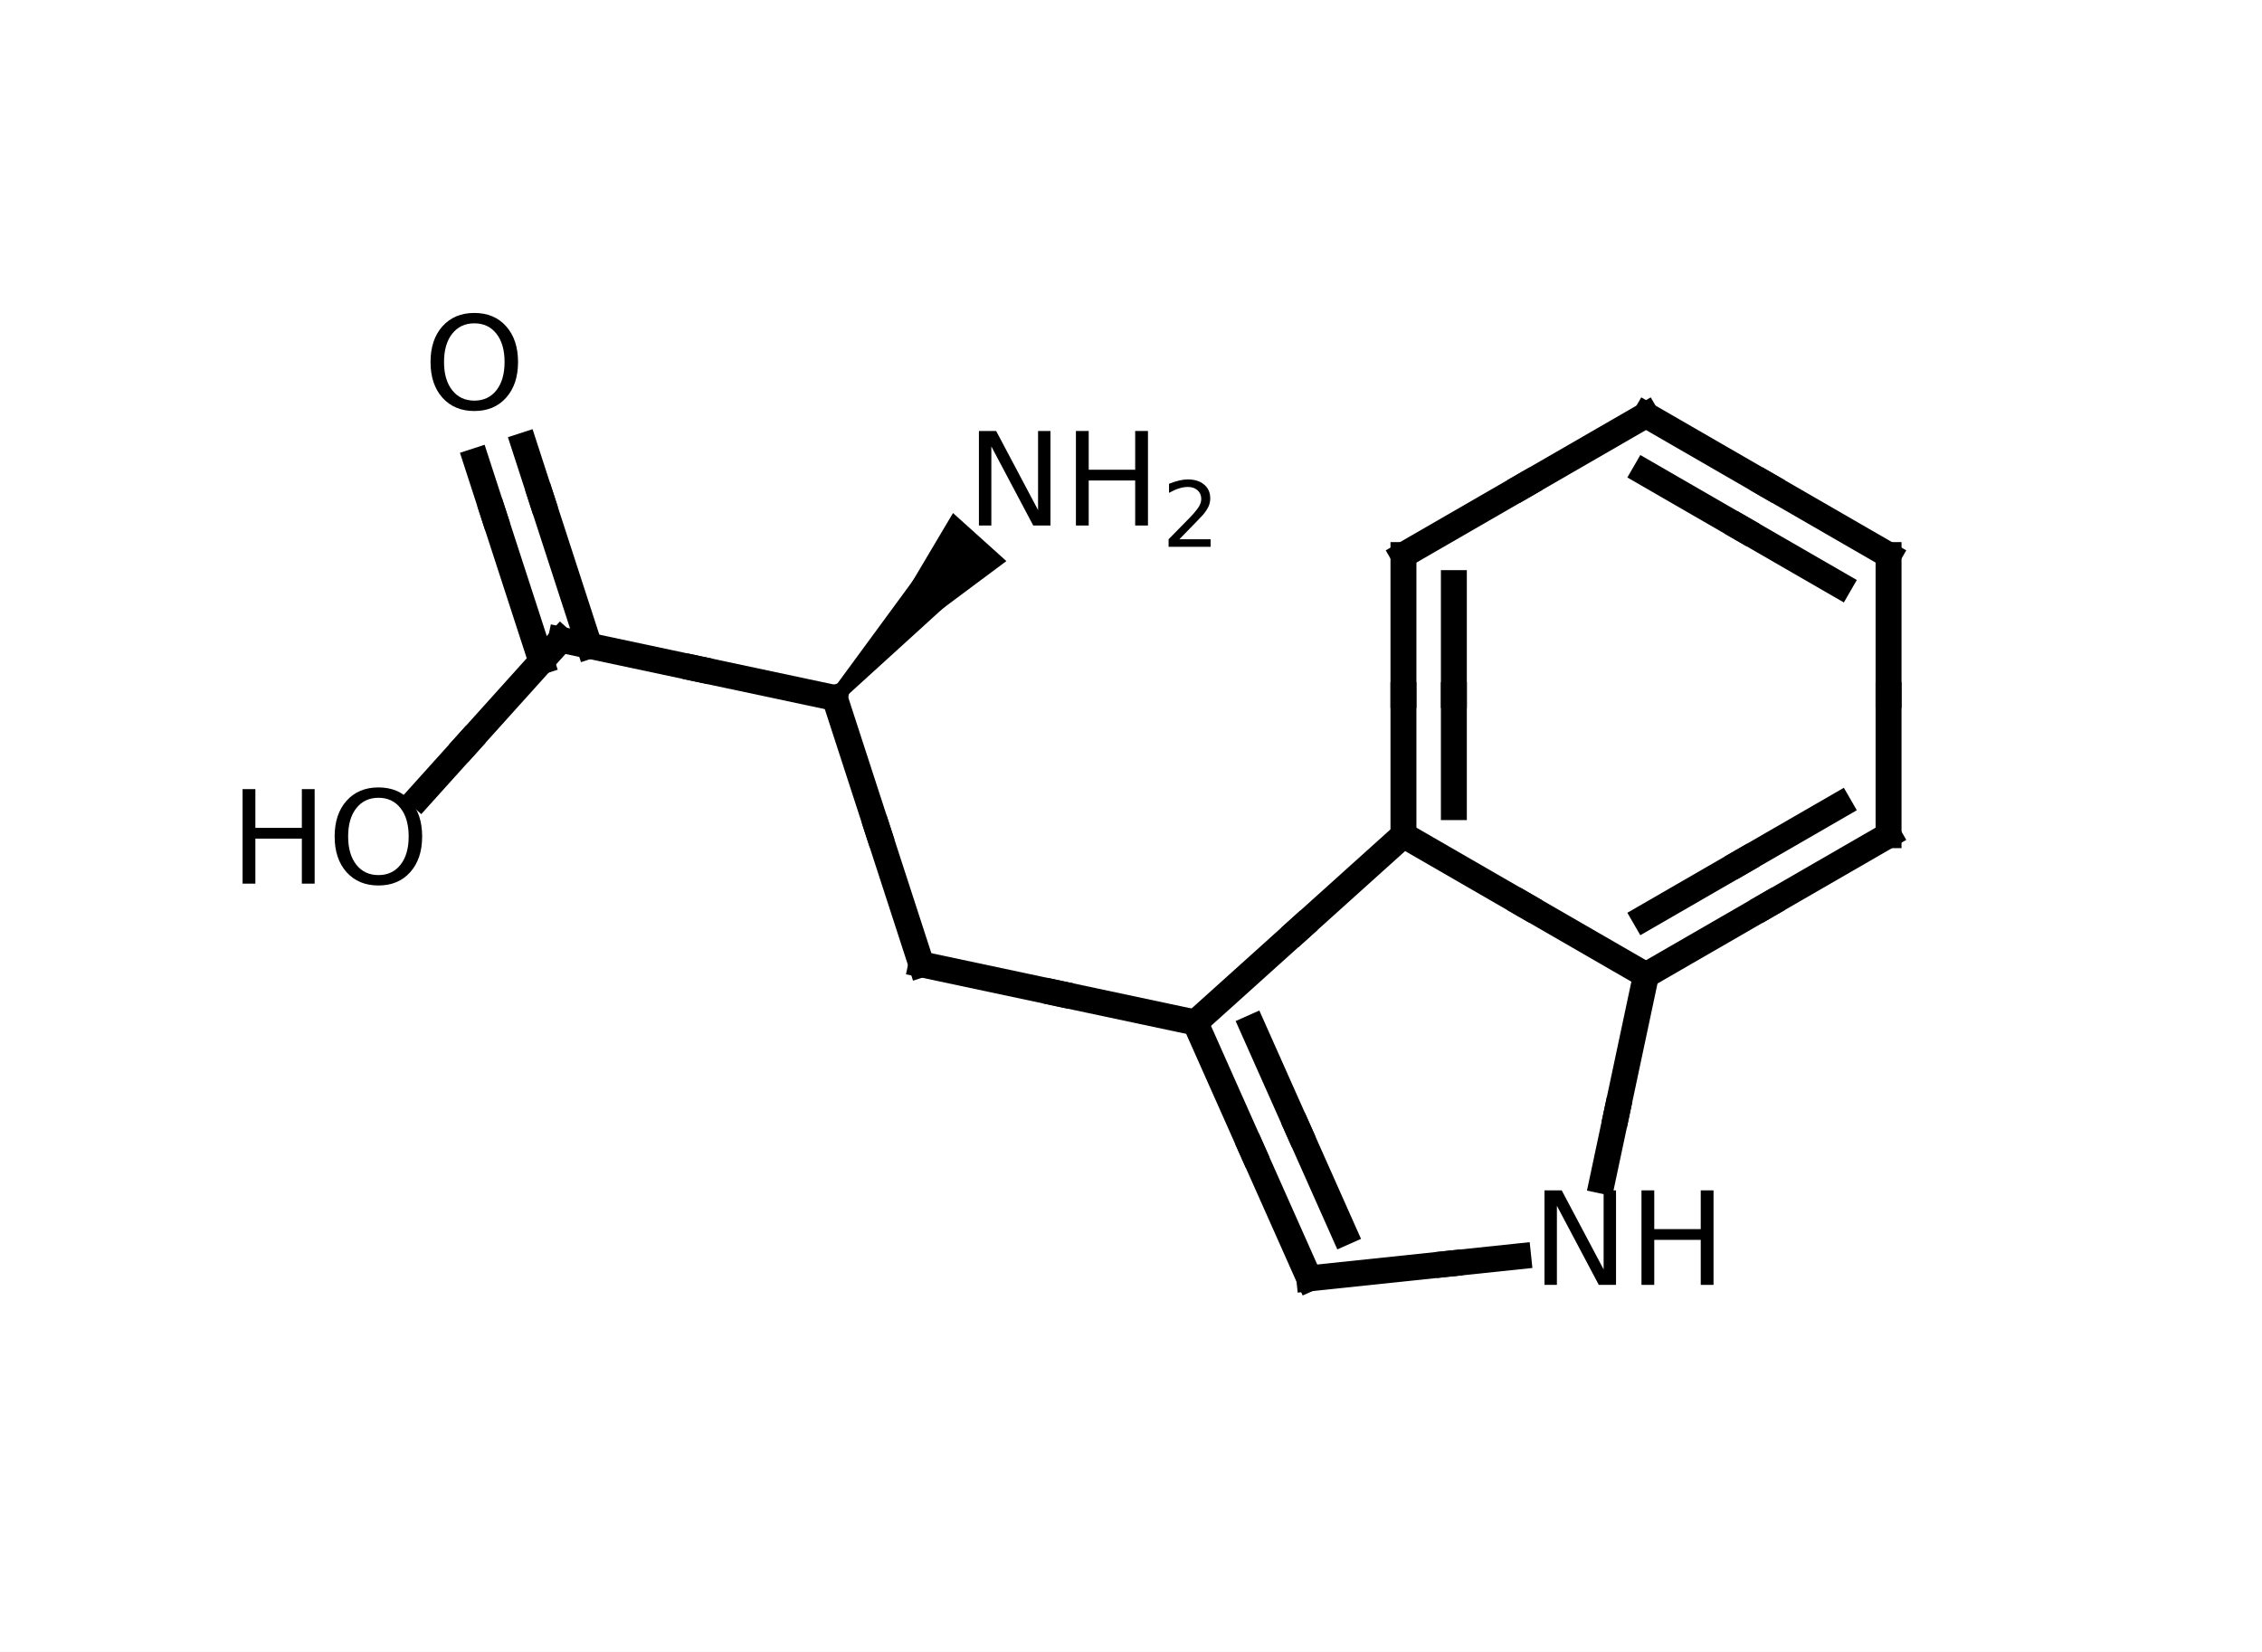
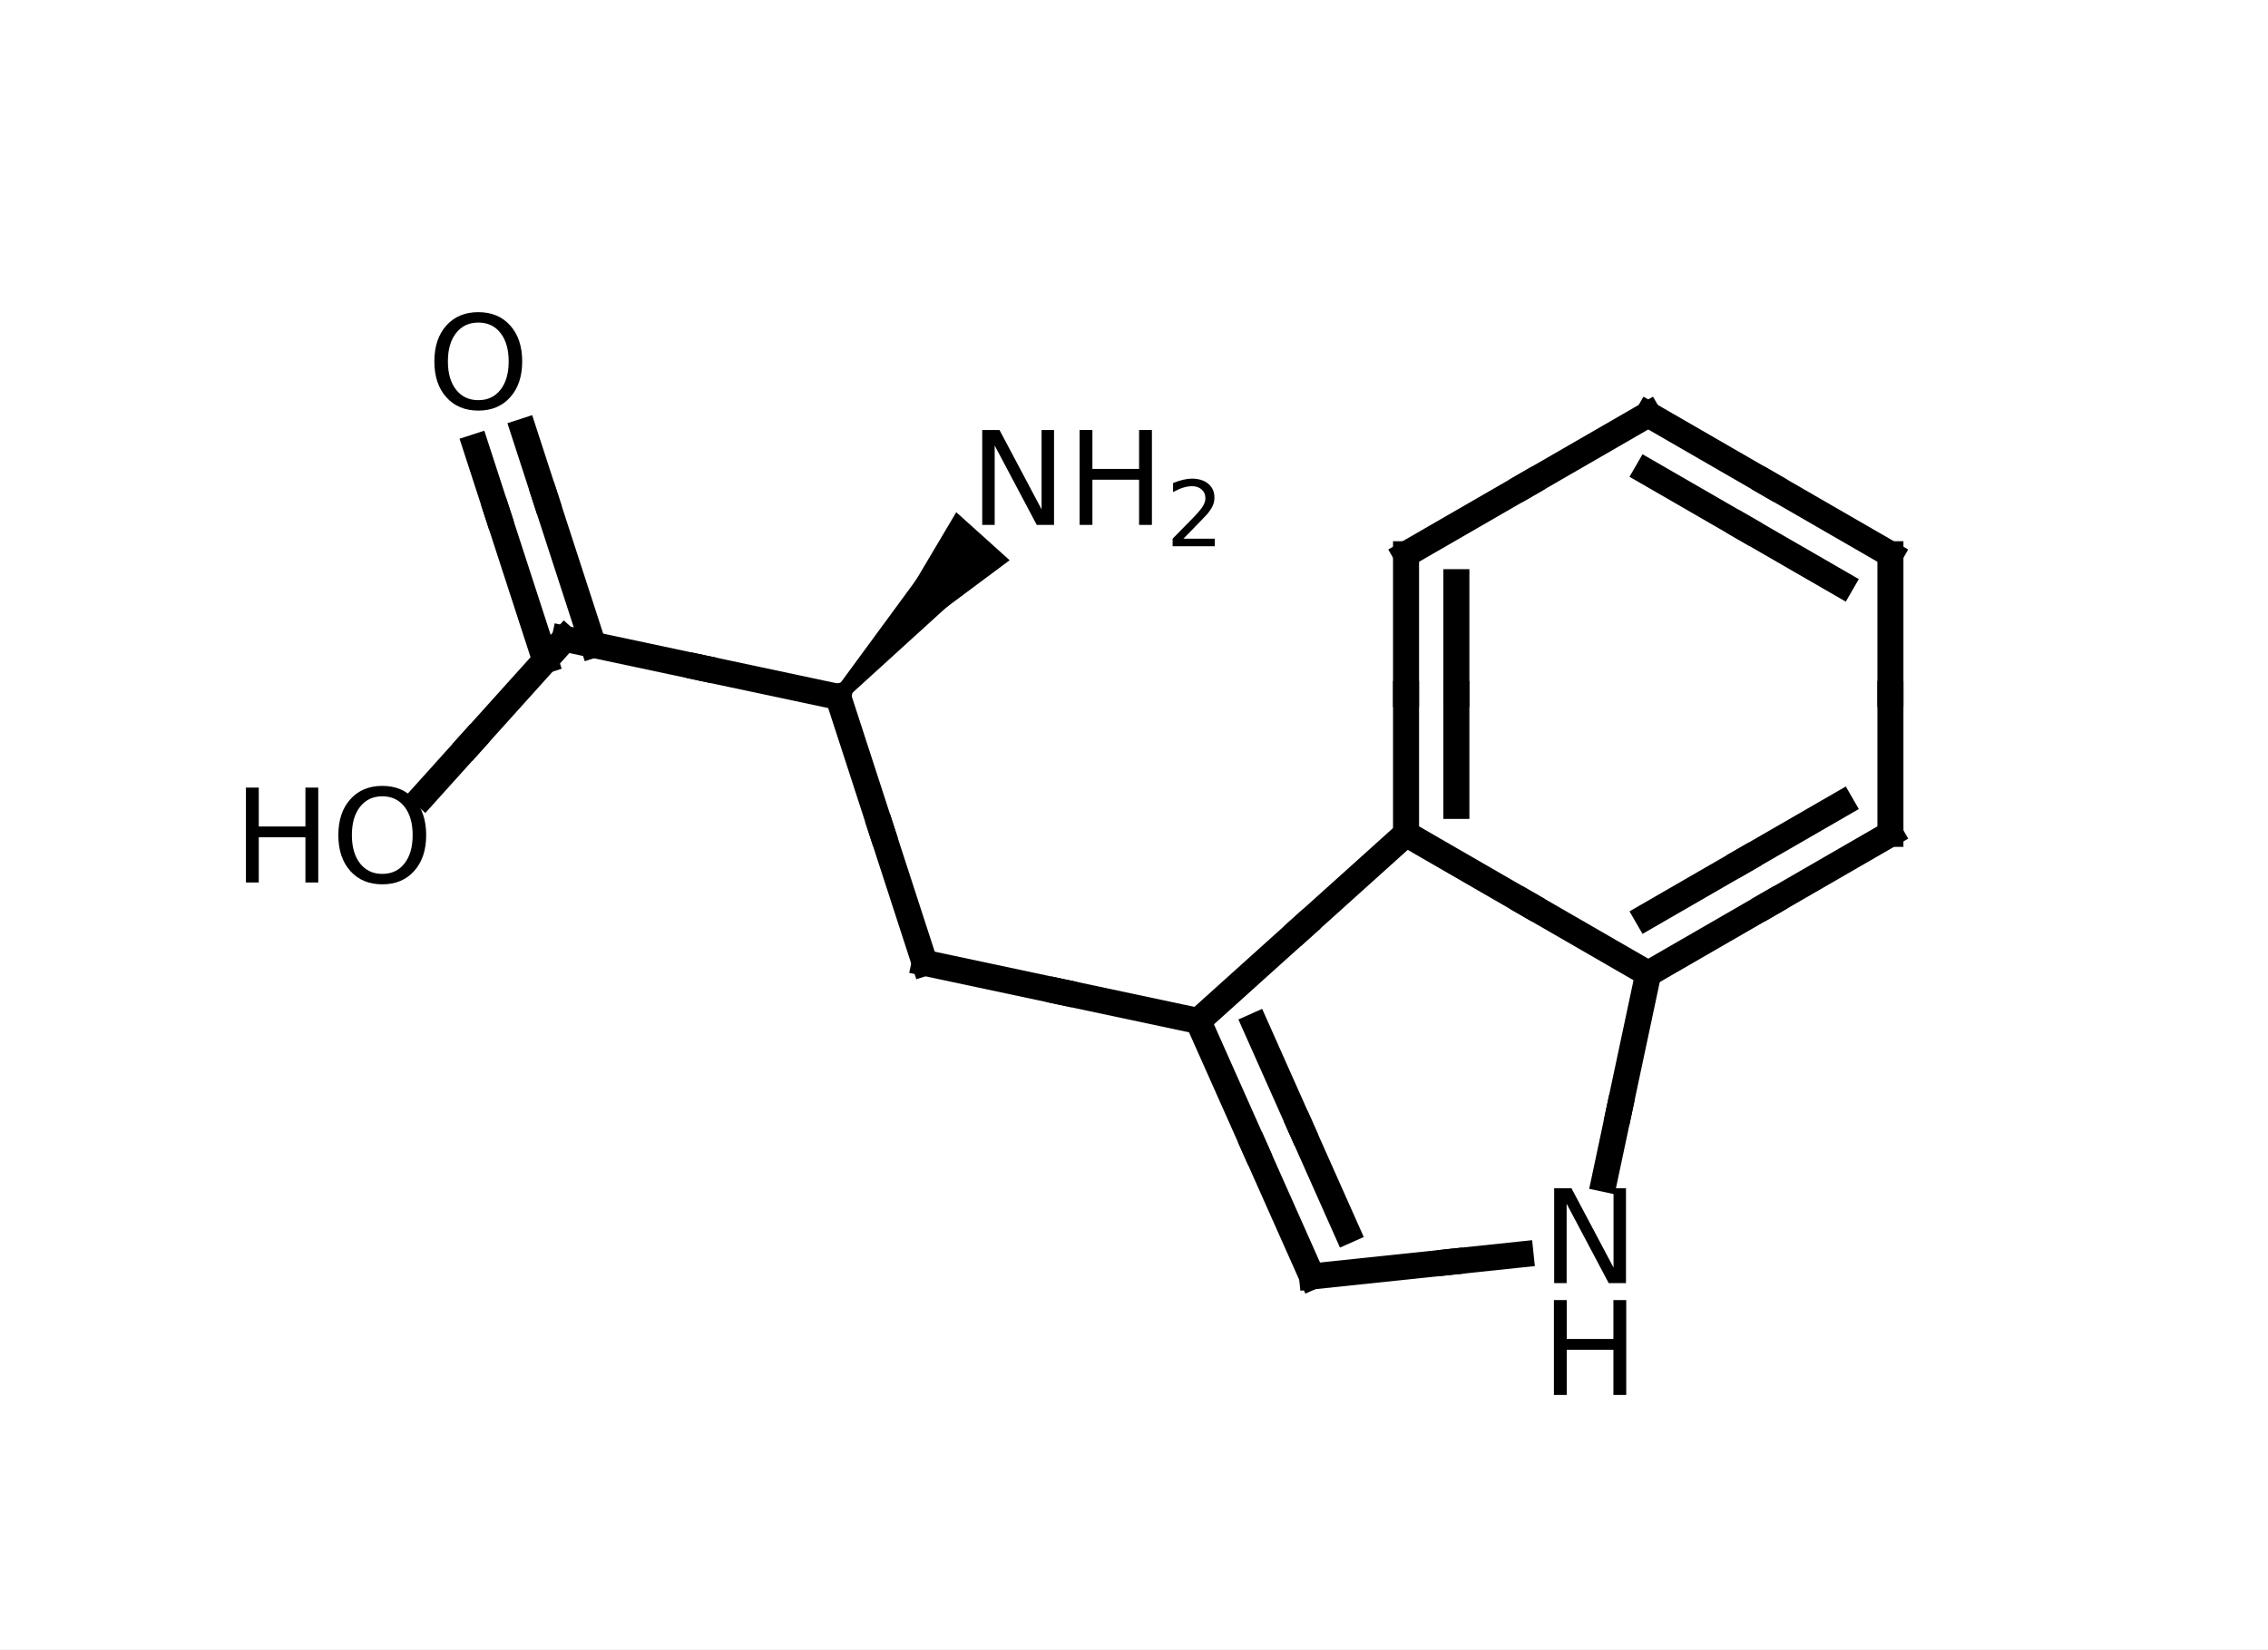
- <svg xmlns="http://www.w3.org/2000/svg" xmlns:xlink="http://www.w3.org/1999/xlink" height="127.4pt" version="1.1" viewBox="0 0 174.448 127.4" width="174.448pt">
+ <svg xmlns="http://www.w3.org/2000/svg" xmlns:xlink="http://www.w3.org/1999/xlink" height="126.72pt" version="1.1" viewBox="0 0 174.24 126.72" width="174.24pt">
  <defs>
    <style type="text/css">*{stroke-linecap:butt;stroke-linejoin:round;}</style>
  </defs>
  <g id="figure_1">
    <g id="patch_1">
-       <path d="M 0 127.4  L 174.448 127.4  L 174.448 0  L 0 0  z " style="fill:#ffffff;" />
+       <path d="M 0 126.72  L 174.24 126.72  L 174.24 0  L 0 0  z " style="fill:#ffffff;" />
    </g>
    <g id="axes_1">
      <g id="patch_2">
-         <path clip-path="url(#pae30dfa10e)" d="M 64.381 53.834  L 72.41 46.53  L 70.805 45.085  z " style="stroke:#000000;stroke-linejoin:miter;" />
+         <path clip-path="url(#p1452150da7)" d="M 64.399 53.546  L 72.385 46.282  L 70.789 44.844  z " style="stroke:#000000;stroke-linejoin:miter;" />
      </g>
      <g id="patch_3">
-         <path clip-path="url(#pae30dfa10e)" d="M 76.826 43.24  L 73.616 40.349  L 70.805 45.085  L 72.41 46.53  z " style="stroke:#000000;stroke-linejoin:miter;" />
+         <path clip-path="url(#p1452150da7)" d="M 76.778 43.009  L 73.584 40.134  L 70.789 44.844  L 72.385 46.282  z " style="stroke:#000000;stroke-linejoin:miter;" />
      </g>
      <g id="line2d_1">
-         <path clip-path="url(#pae30dfa10e)" d="M 100.969 98.6  L 111.71 97.471  " style="fill:none;stroke:#000000;stroke-linecap:square;stroke-width:2;" />
+         <path clip-path="url(#p1452150da7)" d="M 100.792 98.074  L 111.476 96.951  " style="fill:none;stroke:#000000;stroke-linecap:square;stroke-width:2;" />
      </g>
      <g id="line2d_2">
-         <path clip-path="url(#pae30dfa10e)" d="M 117.081 96.907  L 111.71 97.471  " style="fill:none;stroke:#000000;stroke-linecap:square;stroke-width:2;" />
+         <path clip-path="url(#p1452150da7)" d="M 116.817 96.389  L 111.476 96.951  " style="fill:none;stroke:#000000;stroke-linecap:square;stroke-width:2;" />
      </g>
      <g id="line2d_3">
-         <path clip-path="url(#pae30dfa10e)" d="M 123.574 91.06  L 124.697 85.778  " style="fill:none;stroke:#000000;stroke-linecap:square;stroke-width:2;" />
+         <path clip-path="url(#p1452150da7)" d="M 123.276 90.574  L 124.392 85.32  " style="fill:none;stroke:#000000;stroke-linecap:square;stroke-width:2;" />
      </g>
      <g id="line2d_4">
-         <path clip-path="url(#pae30dfa10e)" d="M 126.942 75.214  L 124.697 85.778  " style="fill:none;stroke:#000000;stroke-linecap:square;stroke-width:2;" />
+         <path clip-path="url(#p1452150da7)" d="M 126.626 74.813  L 124.392 85.32  " style="fill:none;stroke:#000000;stroke-linecap:square;stroke-width:2;" />
      </g>
      <g id="line2d_5">
-         <path clip-path="url(#pae30dfa10e)" d="M 126.942 75.214  L 136.295 69.814  " style="fill:none;stroke:#000000;stroke-linecap:square;stroke-width:2;" />
+         <path clip-path="url(#p1452150da7)" d="M 126.626 74.813  L 135.929 69.442  " style="fill:none;stroke:#000000;stroke-linecap:square;stroke-width:2;" />
      </g>
      <g id="line2d_6">
-         <path clip-path="url(#pae30dfa10e)" d="M 145.648 64.414  L 136.295 69.814  " style="fill:none;stroke:#000000;stroke-linecap:square;stroke-width:2;" />
+         <path clip-path="url(#p1452150da7)" d="M 145.232 64.07  L 135.929 69.442  " style="fill:none;stroke:#000000;stroke-linecap:square;stroke-width:2;" />
      </g>
      <g id="line2d_7">
-         <path clip-path="url(#pae30dfa10e)" d="M 126.869 70.767  L 134.351 66.447  " style="fill:none;stroke:#000000;stroke-linecap:square;stroke-width:2;" />
+         <path clip-path="url(#p1452150da7)" d="M 126.553 70.389  L 133.995 66.092  " style="fill:none;stroke:#000000;stroke-linecap:square;stroke-width:2;" />
      </g>
      <g id="line2d_8">
-         <path clip-path="url(#pae30dfa10e)" d="M 141.834 62.127  L 134.351 66.447  " style="fill:none;stroke:#000000;stroke-linecap:square;stroke-width:2;" />
+         <path clip-path="url(#p1452150da7)" d="M 141.438 61.795  L 133.995 66.092  " style="fill:none;stroke:#000000;stroke-linecap:square;stroke-width:2;" />
      </g>
      <g id="line2d_9">
-         <path clip-path="url(#pae30dfa10e)" d="M 145.648 64.414  L 145.648 53.614  " style="fill:none;stroke:#000000;stroke-linecap:square;stroke-width:2;" />
+         <path clip-path="url(#p1452150da7)" d="M 145.232 64.07  L 145.232 53.328  " style="fill:none;stroke:#000000;stroke-linecap:square;stroke-width:2;" />
      </g>
      <g id="line2d_10">
-         <path clip-path="url(#pae30dfa10e)" d="M 145.648 42.814  L 145.648 53.614  " style="fill:none;stroke:#000000;stroke-linecap:square;stroke-width:2;" />
+         <path clip-path="url(#p1452150da7)" d="M 145.232 42.586  L 145.232 53.328  " style="fill:none;stroke:#000000;stroke-linecap:square;stroke-width:2;" />
      </g>
      <g id="line2d_11">
-         <path clip-path="url(#pae30dfa10e)" d="M 126.942 32.014  L 136.295 37.414  " style="fill:none;stroke:#000000;stroke-linecap:square;stroke-width:2;" />
+         <path clip-path="url(#p1452150da7)" d="M 126.626 31.843  L 135.929 37.215  " style="fill:none;stroke:#000000;stroke-linecap:square;stroke-width:2;" />
      </g>
      <g id="line2d_12">
-         <path clip-path="url(#pae30dfa10e)" d="M 145.648 42.814  L 136.295 37.414  " style="fill:none;stroke:#000000;stroke-linecap:square;stroke-width:2;" />
+         <path clip-path="url(#p1452150da7)" d="M 145.232 42.586  L 135.929 37.215  " style="fill:none;stroke:#000000;stroke-linecap:square;stroke-width:2;" />
      </g>
      <g id="line2d_13">
-         <path clip-path="url(#pae30dfa10e)" d="M 126.869 36.461  L 134.351 40.781  " style="fill:none;stroke:#000000;stroke-linecap:square;stroke-width:2;" />
+         <path clip-path="url(#p1452150da7)" d="M 126.553 36.267  L 133.995 40.564  " style="fill:none;stroke:#000000;stroke-linecap:square;stroke-width:2;" />
      </g>
      <g id="line2d_14">
-         <path clip-path="url(#pae30dfa10e)" d="M 141.834 45.101  L 134.351 40.781  " style="fill:none;stroke:#000000;stroke-linecap:square;stroke-width:2;" />
+         <path clip-path="url(#p1452150da7)" d="M 141.438 44.861  L 133.995 40.564  " style="fill:none;stroke:#000000;stroke-linecap:square;stroke-width:2;" />
      </g>
      <g id="line2d_15">
-         <path clip-path="url(#pae30dfa10e)" d="M 108.236 42.814  L 117.589 37.414  " style="fill:none;stroke:#000000;stroke-linecap:square;stroke-width:2;" />
+         <path clip-path="url(#p1452150da7)" d="M 108.02 42.586  L 117.323 37.215  " style="fill:none;stroke:#000000;stroke-linecap:square;stroke-width:2;" />
      </g>
      <g id="line2d_16">
-         <path clip-path="url(#pae30dfa10e)" d="M 126.942 32.014  L 117.589 37.414  " style="fill:none;stroke:#000000;stroke-linecap:square;stroke-width:2;" />
+         <path clip-path="url(#p1452150da7)" d="M 126.626 31.843  L 117.323 37.215  " style="fill:none;stroke:#000000;stroke-linecap:square;stroke-width:2;" />
      </g>
      <g id="line2d_17">
-         <path clip-path="url(#pae30dfa10e)" d="M 108.236 42.814  L 108.236 53.614  " style="fill:none;stroke:#000000;stroke-linecap:square;stroke-width:2;" />
+         <path clip-path="url(#p1452150da7)" d="M 108.02 42.586  L 108.02 53.328  " style="fill:none;stroke:#000000;stroke-linecap:square;stroke-width:2;" />
      </g>
      <g id="line2d_18">
-         <path clip-path="url(#pae30dfa10e)" d="M 108.236 64.414  L 108.236 53.614  " style="fill:none;stroke:#000000;stroke-linecap:square;stroke-width:2;" />
+         <path clip-path="url(#p1452150da7)" d="M 108.02 64.07  L 108.02 53.328  " style="fill:none;stroke:#000000;stroke-linecap:square;stroke-width:2;" />
      </g>
      <g id="line2d_19">
-         <path clip-path="url(#pae30dfa10e)" d="M 112.124 44.974  L 112.124 53.614  " style="fill:none;stroke:#000000;stroke-linecap:square;stroke-width:2;" />
+         <path clip-path="url(#p1452150da7)" d="M 111.887 44.734  L 111.887 53.328  " style="fill:none;stroke:#000000;stroke-linecap:square;stroke-width:2;" />
      </g>
      <g id="line2d_20">
-         <path clip-path="url(#pae30dfa10e)" d="M 112.124 62.254  L 112.124 53.614  " style="fill:none;stroke:#000000;stroke-linecap:square;stroke-width:2;" />
+         <path clip-path="url(#p1452150da7)" d="M 111.887 61.922  L 111.887 53.328  " style="fill:none;stroke:#000000;stroke-linecap:square;stroke-width:2;" />
      </g>
      <g id="line2d_21">
-         <path clip-path="url(#pae30dfa10e)" d="M 108.236 64.414  L 117.589 69.814  " style="fill:none;stroke:#000000;stroke-linecap:square;stroke-width:2;" />
+         <path clip-path="url(#p1452150da7)" d="M 108.02 64.07  L 117.323 69.442  " style="fill:none;stroke:#000000;stroke-linecap:square;stroke-width:2;" />
      </g>
      <g id="line2d_22">
-         <path clip-path="url(#pae30dfa10e)" d="M 126.942 75.214  L 117.589 69.814  " style="fill:none;stroke:#000000;stroke-linecap:square;stroke-width:2;" />
+         <path clip-path="url(#p1452150da7)" d="M 126.626 74.813  L 117.323 69.442  " style="fill:none;stroke:#000000;stroke-linecap:square;stroke-width:2;" />
      </g>
      <g id="line2d_23">
-         <path clip-path="url(#pae30dfa10e)" d="M 92.184 78.867  L 100.21 71.641  " style="fill:none;stroke:#000000;stroke-linecap:square;stroke-width:2;" />
+         <path clip-path="url(#p1452150da7)" d="M 92.053 78.446  L 100.037 71.258  " style="fill:none;stroke:#000000;stroke-linecap:square;stroke-width:2;" />
      </g>
      <g id="line2d_24">
-         <path clip-path="url(#pae30dfa10e)" d="M 108.236 64.414  L 100.21 71.641  " style="fill:none;stroke:#000000;stroke-linecap:square;stroke-width:2;" />
+         <path clip-path="url(#p1452150da7)" d="M 108.02 64.07  L 100.037 71.258  " style="fill:none;stroke:#000000;stroke-linecap:square;stroke-width:2;" />
      </g>
      <g id="line2d_25">
-         <path clip-path="url(#pae30dfa10e)" d="M 92.184 78.867  L 96.577 88.734  " style="fill:none;stroke:#000000;stroke-linecap:square;stroke-width:2;" />
+         <path clip-path="url(#p1452150da7)" d="M 92.053 78.446  L 96.423 88.26  " style="fill:none;stroke:#000000;stroke-linecap:square;stroke-width:2;" />
      </g>
      <g id="line2d_26">
-         <path clip-path="url(#pae30dfa10e)" d="M 100.969 98.6  L 96.577 88.734  " style="fill:none;stroke:#000000;stroke-linecap:square;stroke-width:2;" />
+         <path clip-path="url(#p1452150da7)" d="M 100.792 98.074  L 96.423 88.26  " style="fill:none;stroke:#000000;stroke-linecap:square;stroke-width:2;" />
      </g>
      <g id="line2d_27">
-         <path clip-path="url(#pae30dfa10e)" d="M 96.614 79.259  L 100.129 87.152  " style="fill:none;stroke:#000000;stroke-linecap:square;stroke-width:2;" />
+         <path clip-path="url(#p1452150da7)" d="M 96.46 78.836  L 99.956 86.687  " style="fill:none;stroke:#000000;stroke-linecap:square;stroke-width:2;" />
      </g>
      <g id="line2d_28">
-         <path clip-path="url(#pae30dfa10e)" d="M 103.643 95.045  L 100.129 87.152  " style="fill:none;stroke:#000000;stroke-linecap:square;stroke-width:2;" />
+         <path clip-path="url(#p1452150da7)" d="M 103.451 94.538  L 99.956 86.687  " style="fill:none;stroke:#000000;stroke-linecap:square;stroke-width:2;" />
      </g>
      <g id="line2d_29">
-         <path clip-path="url(#pae30dfa10e)" d="M 71.056 74.377  L 81.62 76.622  " style="fill:none;stroke:#000000;stroke-linecap:square;stroke-width:2;" />
+         <path clip-path="url(#p1452150da7)" d="M 71.038 73.98  L 81.546 76.213  " style="fill:none;stroke:#000000;stroke-linecap:square;stroke-width:2;" />
      </g>
      <g id="line2d_30">
-         <path clip-path="url(#pae30dfa10e)" d="M 92.184 78.867  L 81.62 76.622  " style="fill:none;stroke:#000000;stroke-linecap:square;stroke-width:2;" />
+         <path clip-path="url(#p1452150da7)" d="M 92.053 78.446  L 81.546 76.213  " style="fill:none;stroke:#000000;stroke-linecap:square;stroke-width:2;" />
      </g>
      <g id="line2d_31">
-         <path clip-path="url(#pae30dfa10e)" d="M 64.381 53.834  L 67.719 64.105  " style="fill:none;stroke:#000000;stroke-linecap:square;stroke-width:2;" />
+         <path clip-path="url(#p1452150da7)" d="M 64.399 53.546  L 67.719 63.763  " style="fill:none;stroke:#000000;stroke-linecap:square;stroke-width:2;" />
      </g>
      <g id="line2d_32">
-         <path clip-path="url(#pae30dfa10e)" d="M 71.056 74.377  L 67.719 64.105  " style="fill:none;stroke:#000000;stroke-linecap:square;stroke-width:2;" />
+         <path clip-path="url(#p1452150da7)" d="M 71.038 73.98  L 67.719 63.763  " style="fill:none;stroke:#000000;stroke-linecap:square;stroke-width:2;" />
      </g>
      <g id="line2d_33">
-         <path clip-path="url(#pae30dfa10e)" d="M 43.253 49.343  L 53.817 51.588  " style="fill:none;stroke:#000000;stroke-linecap:square;stroke-width:2;" />
+         <path clip-path="url(#p1452150da7)" d="M 43.384 49.079  L 53.891 51.313  " style="fill:none;stroke:#000000;stroke-linecap:square;stroke-width:2;" />
      </g>
      <g id="line2d_34">
-         <path clip-path="url(#pae30dfa10e)" d="M 64.381 53.834  L 53.817 51.588  " style="fill:none;stroke:#000000;stroke-linecap:square;stroke-width:2;" />
+         <path clip-path="url(#p1452150da7)" d="M 64.399 53.546  L 53.891 51.313  " style="fill:none;stroke:#000000;stroke-linecap:square;stroke-width:2;" />
      </g>
      <g id="line2d_35">
-         <path clip-path="url(#pae30dfa10e)" d="M 40.43 34.362  L 41.765 38.471  " style="fill:none;stroke:#000000;stroke-linecap:square;stroke-width:2;" />
+         <path clip-path="url(#p1452150da7)" d="M 40.243 33.157  L 41.903 38.265  " style="fill:none;stroke:#000000;stroke-linecap:square;stroke-width:2;" />
      </g>
      <g id="line2d_36">
-         <path clip-path="url(#pae30dfa10e)" d="M 45.449 49.81  L 41.765 38.471  " style="fill:none;stroke:#000000;stroke-linecap:square;stroke-width:2;" />
+         <path clip-path="url(#p1452150da7)" d="M 45.568 49.544  L 41.903 38.265  " style="fill:none;stroke:#000000;stroke-linecap:square;stroke-width:2;" />
      </g>
      <g id="line2d_37">
-         <path clip-path="url(#pae30dfa10e)" d="M 36.732 35.564  L 38.067 39.672  " style="fill:none;stroke:#000000;stroke-linecap:square;stroke-width:2;" />
+         <path clip-path="url(#p1452150da7)" d="M 36.565 34.352  L 38.225 39.46  " style="fill:none;stroke:#000000;stroke-linecap:square;stroke-width:2;" />
      </g>
      <g id="line2d_38">
-         <path clip-path="url(#pae30dfa10e)" d="M 41.751 51.011  L 38.067 39.672  " style="fill:none;stroke:#000000;stroke-linecap:square;stroke-width:2;" />
+         <path clip-path="url(#p1452150da7)" d="M 41.89 50.739  L 38.225 39.46  " style="fill:none;stroke:#000000;stroke-linecap:square;stroke-width:2;" />
      </g>
      <g id="line2d_39">
-         <path clip-path="url(#pae30dfa10e)" d="M 32.413 61.382  L 36.027 57.369  " style="fill:none;stroke:#000000;stroke-linecap:square;stroke-width:2;" />
+         <path clip-path="url(#p1452150da7)" d="M 32.602 61.054  L 36.196 57.063  " style="fill:none;stroke:#000000;stroke-linecap:square;stroke-width:2;" />
      </g>
      <g id="line2d_40">
-         <path clip-path="url(#pae30dfa10e)" d="M 43.253 49.343  L 36.027 57.369  " style="fill:none;stroke:#000000;stroke-linecap:square;stroke-width:2;" />
+         <path clip-path="url(#p1452150da7)" d="M 43.384 49.079  L 36.196 57.063  " style="fill:none;stroke:#000000;stroke-linecap:square;stroke-width:2;" />
      </g>
      <g id="text_1">
-         <g transform="translate(118.1311 99.10157)scale(0.1 -0.1)">
+         <g transform="translate(118.4184 98.58733)scale(0.1 -0.1)">
          <defs>
            <path d="M 628 4666  L 1478 4666  L 3547 763  L 3547 4666  L 4159 4666  L 4159 0  L 3309 0  L 1241 3903  L 1241 0  L 628 0  L 628 4666  z " id="DejaVuSans-4e" transform="scale(0.015625)" />
-             <path d="M 628 4666  L 1259 4666  L 1259 2753  L 3553 2753  L 3553 4666  L 4184 4666  L 4184 0  L 3553 0  L 3553 2222  L 1259 2222  L 1259 0  L 628 0  L 628 4666  z " id="DejaVuSans-48" transform="scale(0.015625)" />
          </defs>
          <use xlink:href="#DejaVuSans-4e" />
-           <use x="74.805" xlink:href="#DejaVuSans-48" />
        </g>
      </g>
      <g id="text_2">
-         <g transform="translate(74.51443 40.54116)scale(0.1 -0.1)">
+         <g transform="translate(118.3989 107.1812)scale(0.1 -0.1)">
+           <defs>
+             <path d="M 628 4666  L 1259 4666  L 1259 2753  L 3553 2753  L 3553 4666  L 4184 4666  L 4184 0  L 3553 0  L 3553 2222  L 1259 2222  L 1259 0  L 628 0  L 628 4666  z " id="DejaVuSans-48" transform="scale(0.015625)" />
+           </defs>
+           <use xlink:href="#DejaVuSans-48" />
+         </g>
+       </g>
+       <g id="text_3">
+         <g transform="translate(74.47817 40.3395)scale(0.1 -0.1)">
          <defs>
            <path d="M 1228 531  L 3431 531  L 3431 0  L 469 0  L 469 531  Q 828 903 1448 1529  Q 2069 2156 2228 2338  Q 2531 2678 2651 2914  Q 2772 3150 2772 3378  Q 2772 3750 2511 3984  Q 2250 4219 1831 4219  Q 1534 4219 1204 4116  Q 875 4013 500 3803  L 500 4441  Q 881 4594 1212 4672  Q 1544 4750 1819 4750  Q 2544 4750 2975 4387  Q 3406 4025 3406 3419  Q 3406 3131 3298 2873  Q 3191 2616 2906 2266  Q 2828 2175 2409 1742  Q 1991 1309 1228 531  z " id="DejaVuSans-32" transform="scale(0.015625)" />
          </defs>
          <use transform="translate(0 0.09375)" xlink:href="#DejaVuSans-4e" />
          <use transform="translate(74.80469 0.09375)" xlink:href="#DejaVuSans-48" />
          <use transform="translate(150.957 -16.3125)scale(0.7)" xlink:href="#DejaVuSans-32" />
        </g>
      </g>
-       <g id="text_3">
-         <g transform="translate(32.64252 31.55937)scale(0.1 -0.1)">
+       <g id="text_4">
+         <g transform="translate(32.80875 31.40565)scale(0.1 -0.1)">
          <defs>
            <path d="M 2522 4238  Q 1834 4238 1429 3725  Q 1025 3213 1025 2328  Q 1025 1447 1429 934  Q 1834 422 2522 422  Q 3209 422 3611 934  Q 4013 1447 4013 2328  Q 4013 3213 3611 3725  Q 3209 4238 2522 4238  z M 2522 4750  Q 3503 4750 4090 4092  Q 4678 3434 4678 2328  Q 4678 1225 4090 567  Q 3503 -91 2522 -91  Q 1538 -91 948 565  Q 359 1222 359 2328  Q 359 3434 948 4092  Q 1538 4750 2522 4750  z " id="DejaVuSans-4f" transform="scale(0.015625)" />
          </defs>
          <use xlink:href="#DejaVuSans-4f" />
        </g>
      </g>
-       <g id="text_4">
-         <g transform="translate(17.72781 68.15412)scale(0.1 -0.1)">
+       <g id="text_5">
+         <g transform="translate(17.9125 67.80507)scale(0.1 -0.1)">
          <use xlink:href="#DejaVuSans-48" />
          <use x="75.195" xlink:href="#DejaVuSans-4f" />
        </g>
      </g>
    </g>
  </g>
  <defs>
-     <clipPath id="pae30dfa10e">
-       <rect height="127.4" width="174.448" x="0" y="0" />
+     <clipPath id="p1452150da7">
+       <rect height="126.72" width="173.517" x="0.361" y="0" />
    </clipPath>
  </defs>
</svg>
